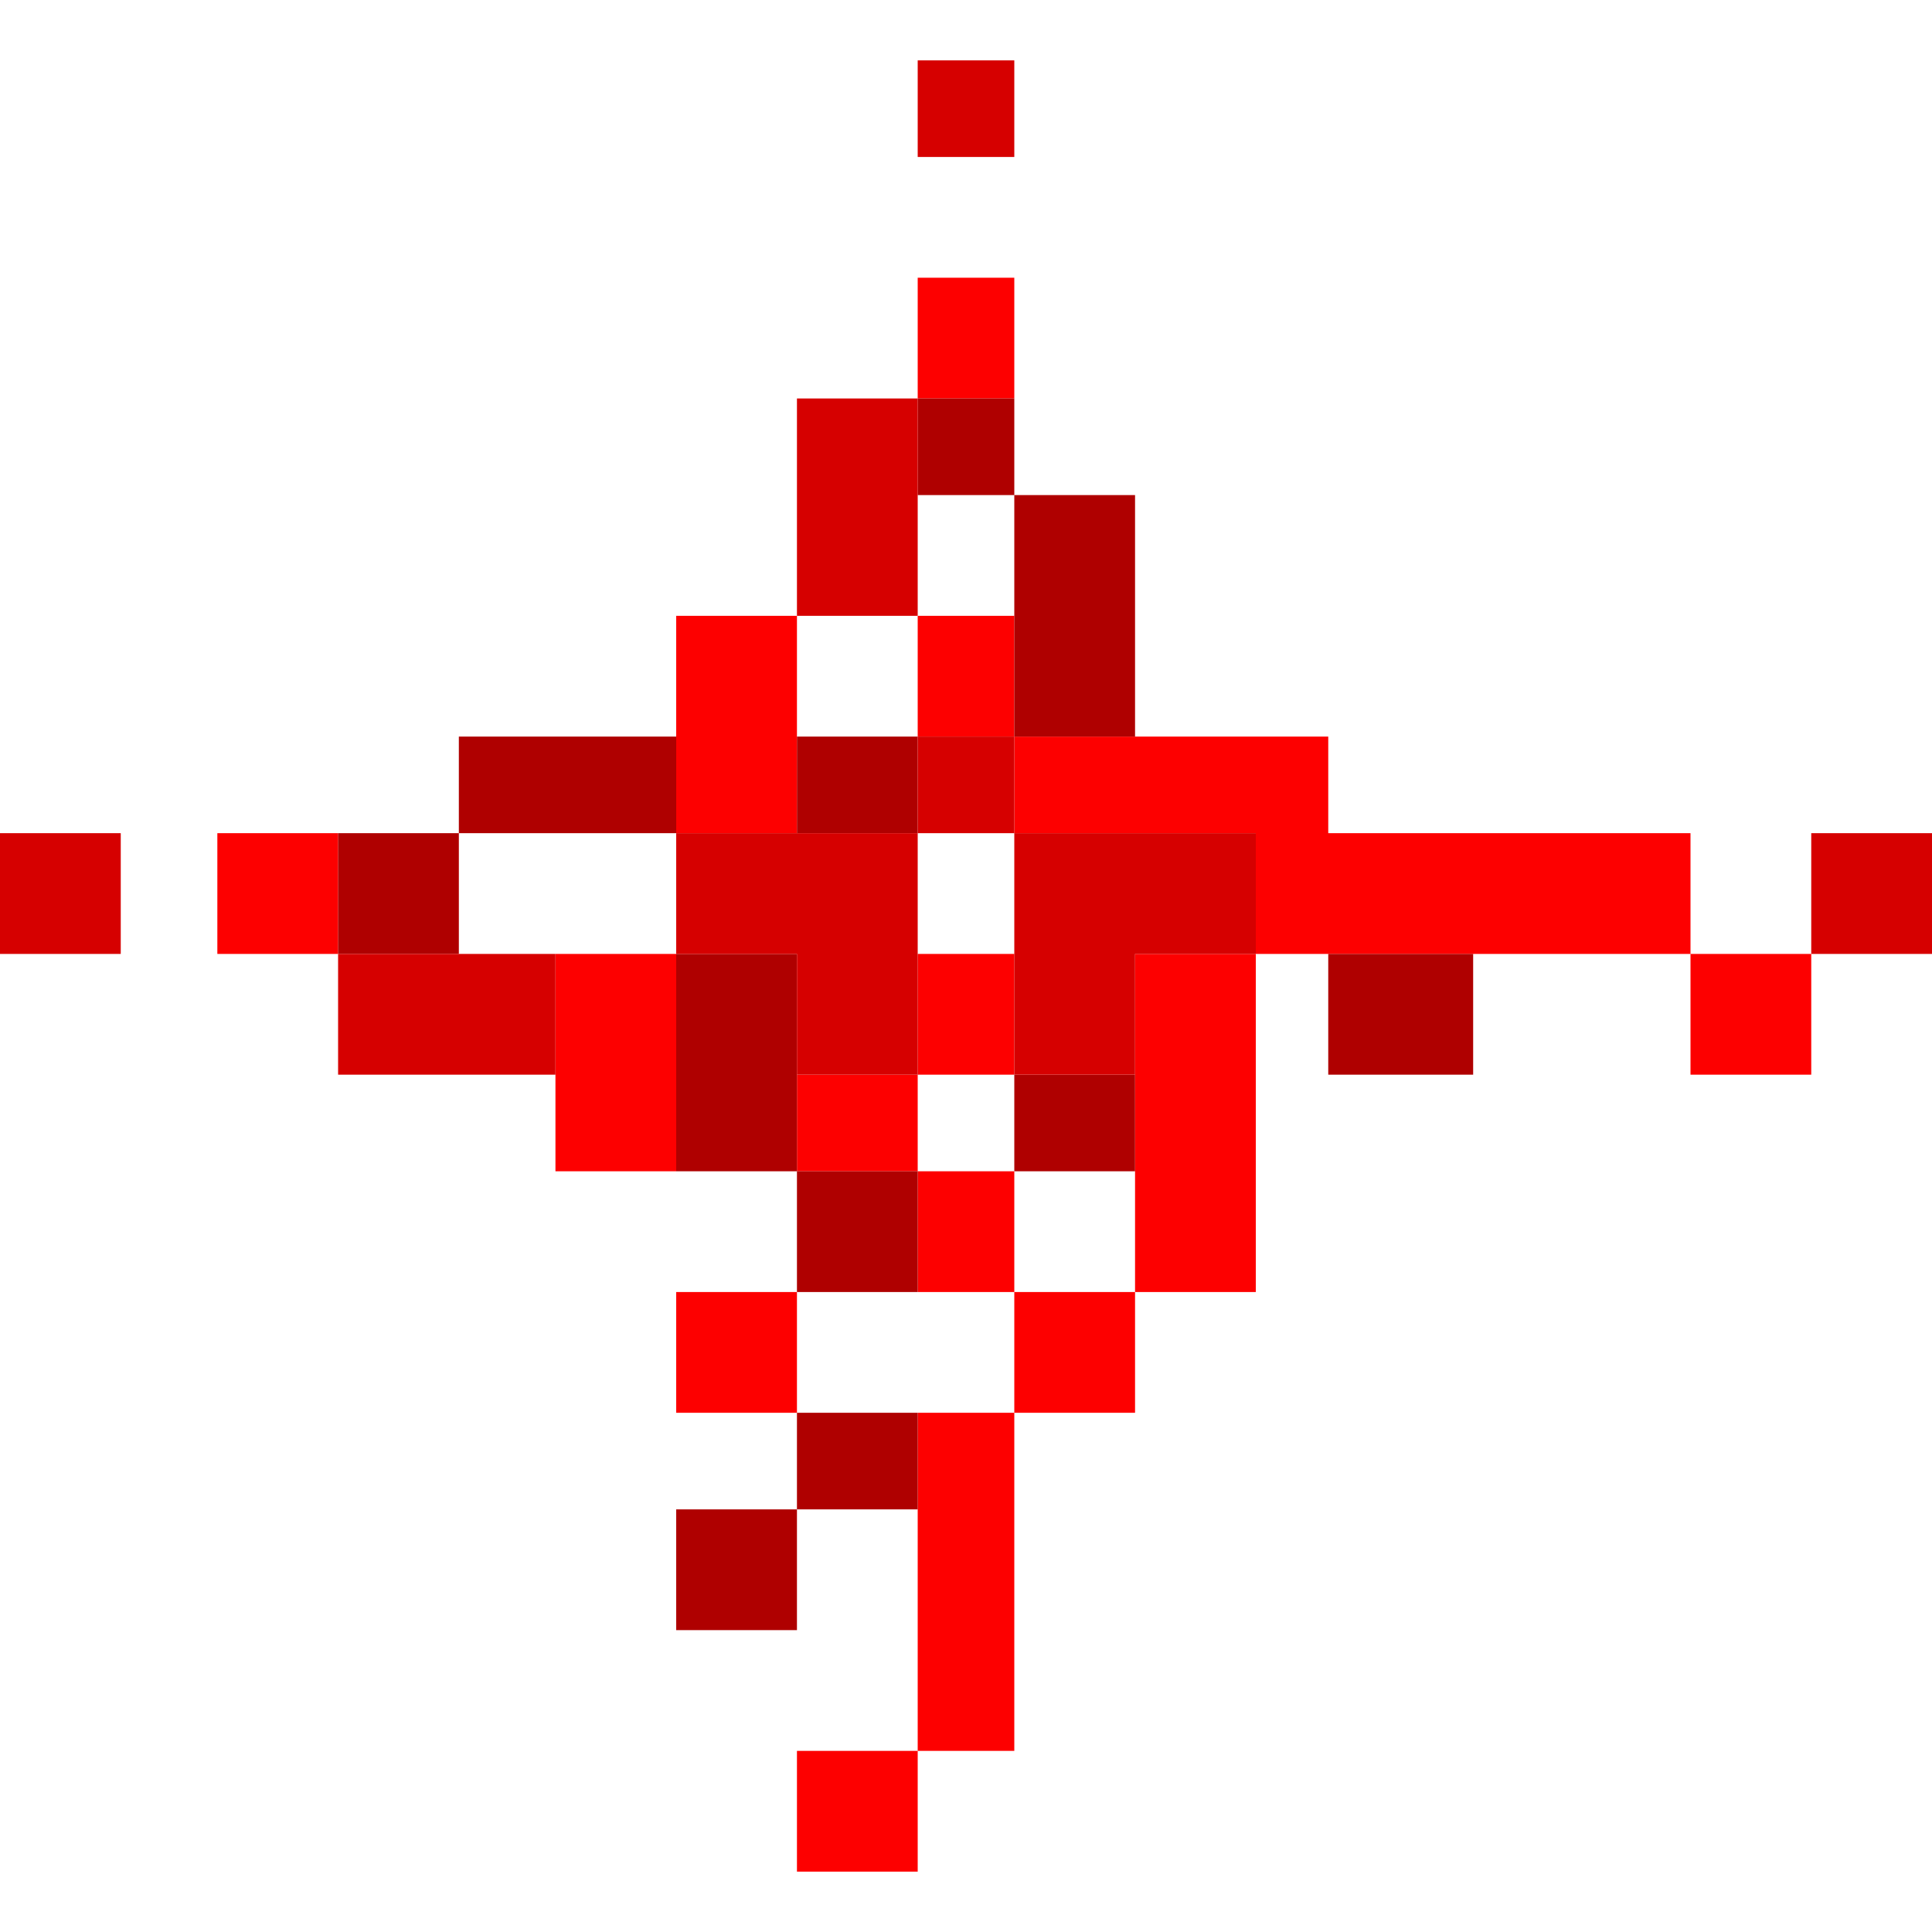
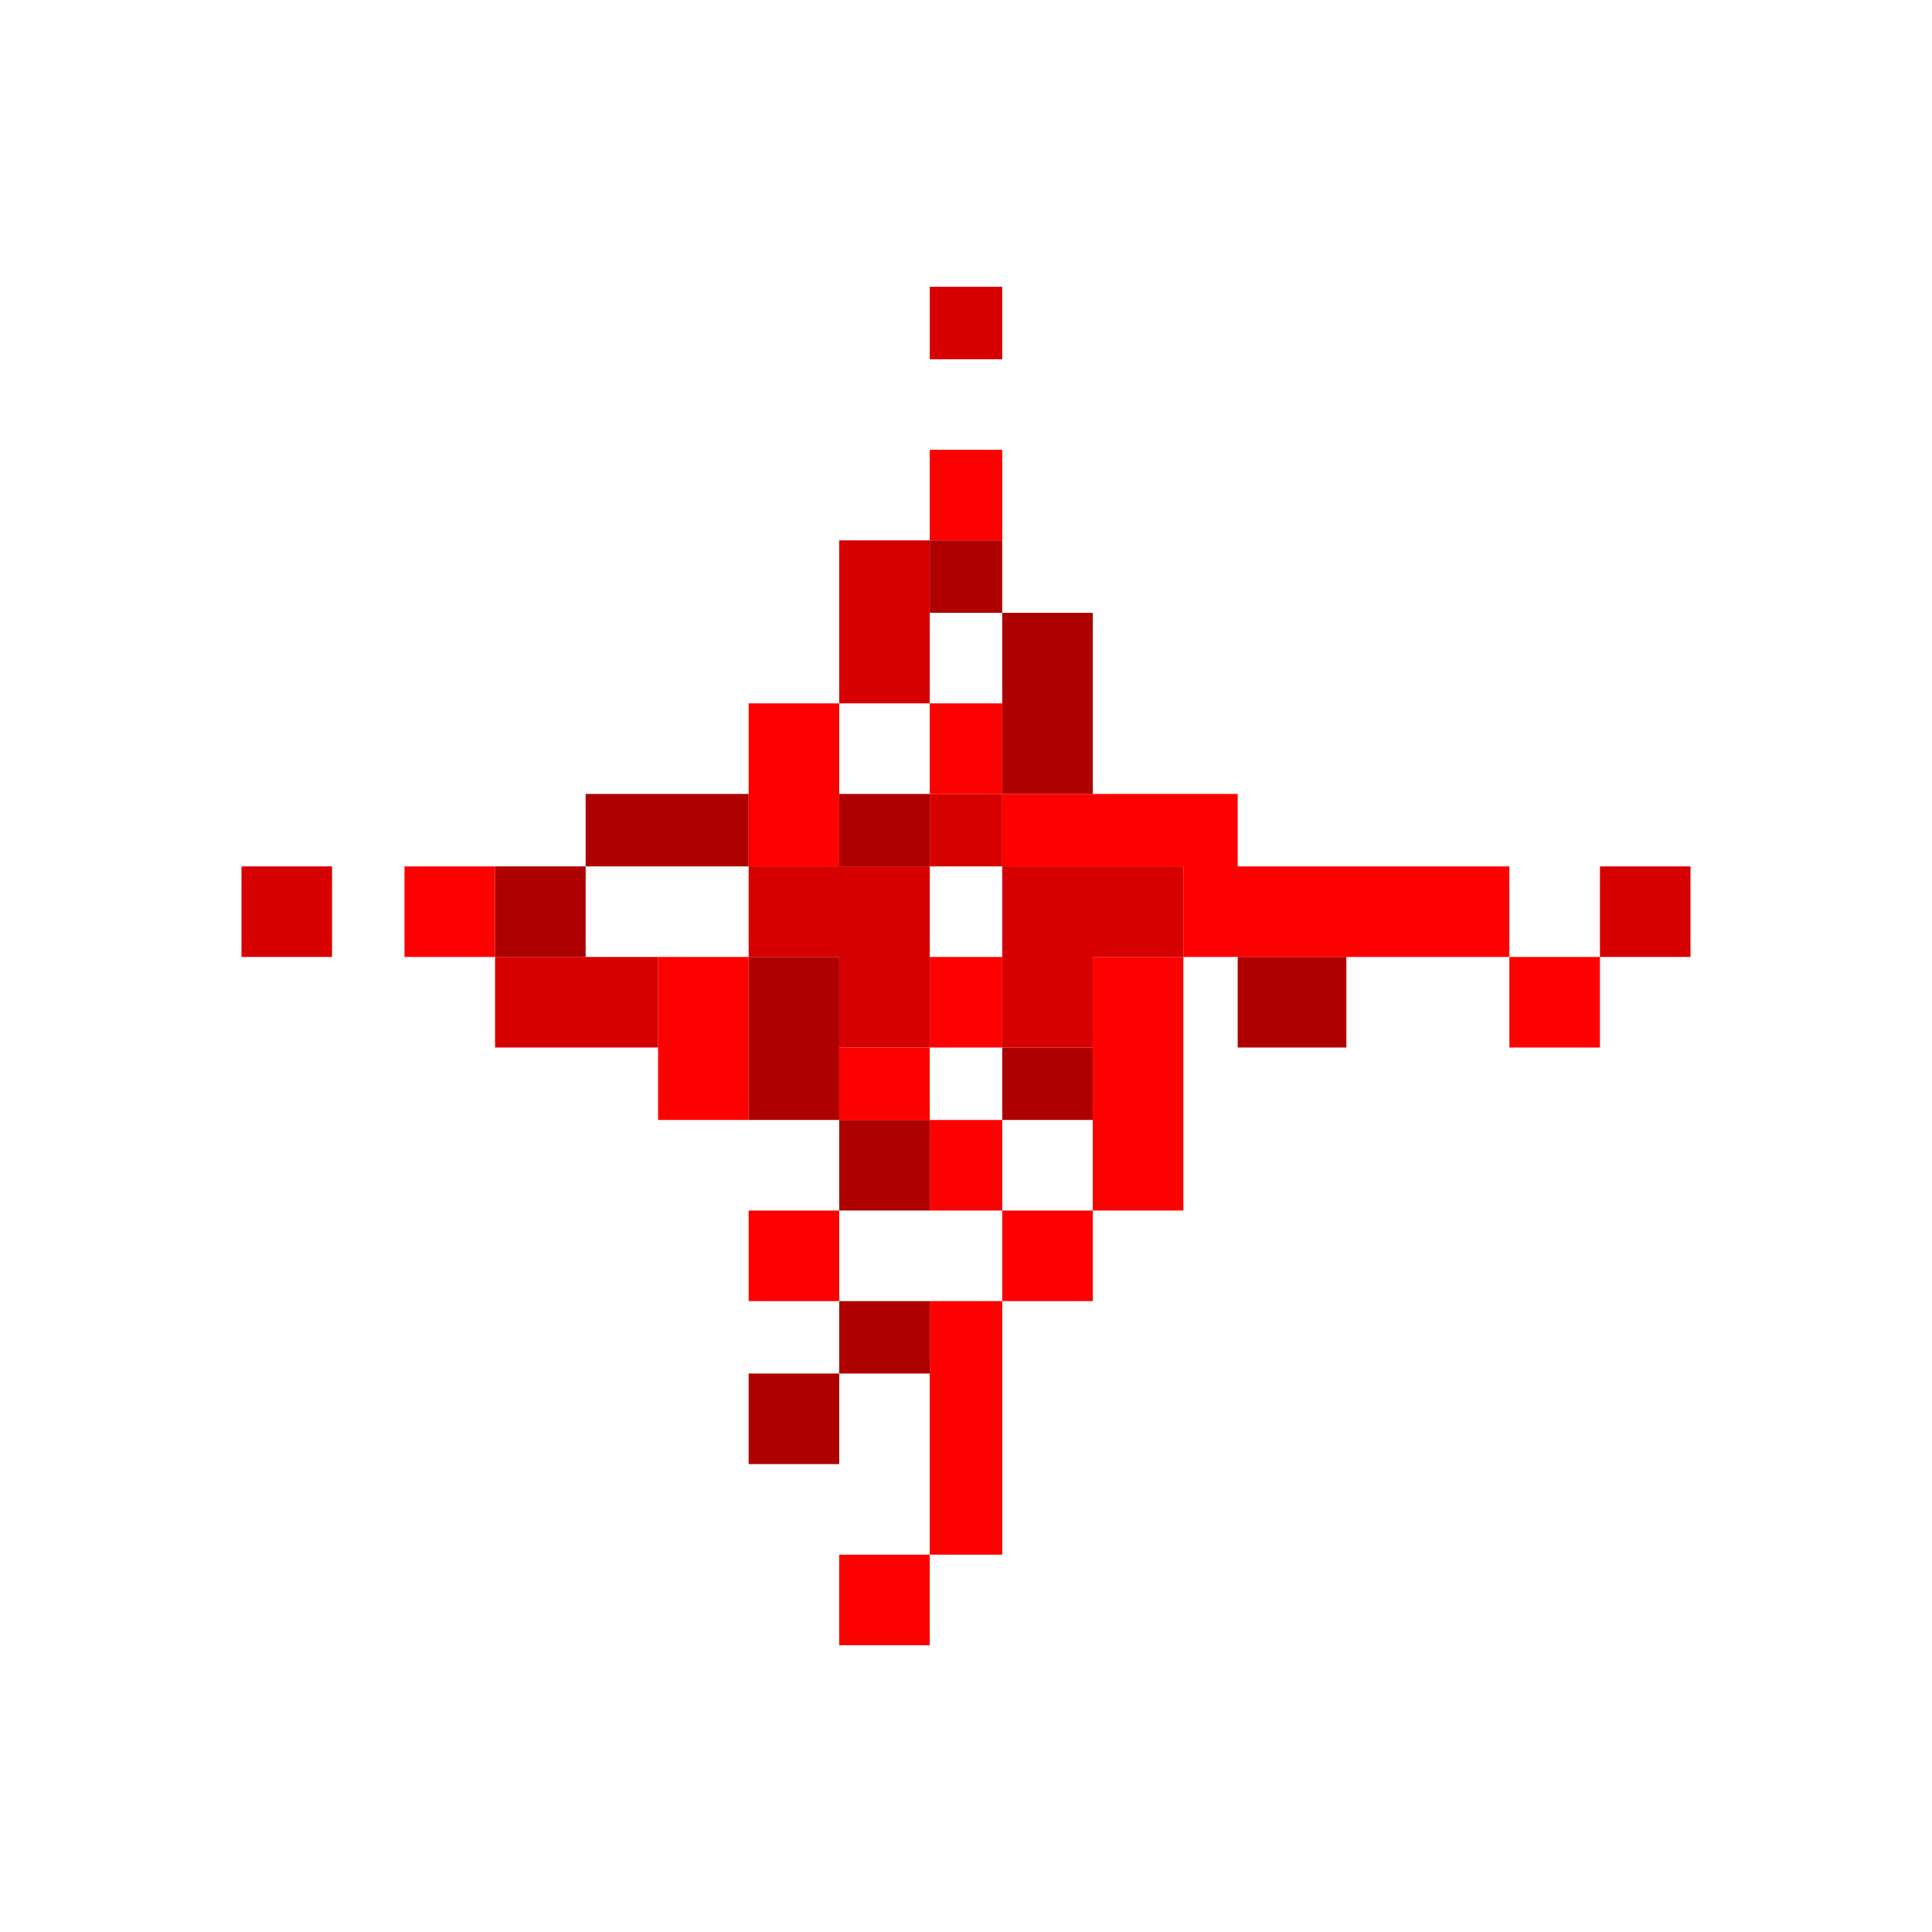
- <svg xmlns="http://www.w3.org/2000/svg" width="256" height="256" version="1.1" viewBox="0 0 672 1013.76" id="svg62">
-   <defs id="defs66" />
-   <rect x="-170.88" width="1013.76" height="1013.76" fill="#ffffff" stroke-width="13.088" id="rect50" y="0" />
-   <g transform="matrix(3.2,0,0,3.2,0,26.85536)" stroke-width="3.96" id="g60">
-     <path d="m 97.08,1.508 v 15.84 h 15.84 v -15.84 z m -150.48,126.72 v 19.8 h 19.8 v -19.8 z m 297,0 v 19.8 h 19.8 v -19.8 z" fill="#d60000" id="path52" />
-     <path d="m 97.08,37.148 v 19.8 h 15.84 v -19.8 z m -39.6,55.44 v 35.64 h 19.8 v -35.64 z m 39.6,0 v 19.8 h 15.84 v -19.8 z m 15.84,19.8 v 15.84 h 39.6 v 19.8 h 71.28 v -19.8 h -59.4 v -15.84 z m 110.88,35.64 v 19.8 h 19.8 v -19.8 z m -71.28,0 h -19.8 v 55.44 h 19.8 z m -19.8,55.44 h -19.8 v 19.8 h 19.8 z m -19.8,19.8 H 97.08 v 55.44 h 15.84 z m -15.84,55.44 h -19.8 v 19.8 h 19.8 z m 15.84,-75.24 v -19.8 H 97.08 v 19.8 z m -15.84,-19.8 v -15.84 h -19.8 v 15.84 z m 0,-15.84 h 15.84 v -19.8 H 97.08 Z m -114.84,-39.6 v 19.8 h 19.8 v -19.8 z m 55.44,19.8 v 35.64 h 19.8 v -35.64 z m 19.8,55.44 v 19.8 h 19.8 v -19.8 z" fill="#fd0000" id="path54" />
-     <path d="m 97.08,56.948 v 15.84 h 15.84 v -15.84 z m 15.84,15.84 v 39.6 h 19.8 v -39.6 z m -91.08,39.6 v 15.84 h 35.64 v -15.84 z m 0,15.84 H 2.04 v 19.8 h 19.8 z m 55.44,-15.84 v 15.84 h 19.8 v -15.84 z m -19.8,35.64 v 35.64 h 19.8 v -35.64 z m 19.8,35.64 v 19.8 h 19.8 v -19.8 z m 87.12,-35.64 v 19.8 h 23.76 v -19.8 z m -51.48,19.8 v 15.84 h 19.8 v -15.84 z m -35.64,55.44 v 15.84 h 19.8 v -15.84 z m 0,15.84 h -19.8 v 19.8 h 19.8 z" fill="#af0000" id="path56" />
-     <path d="m 77.28,56.948 v 35.64 h 19.8 v -35.64 z m 19.8,55.44 v 15.84 h 15.84 v -15.84 z m 15.84,15.84 v 39.6 h 19.8 v -19.8 h 19.8 v -19.8 h -19.8 z m -15.84,0 h -39.6 v 19.8 h 19.8 v 19.8 h 19.8 v -19.8 z m -95.04,19.8 v 19.8 h 35.64 v -19.8 z" fill="#d60000" id="path58" />
+ <svg xmlns="http://www.w3.org/2000/svg" width="512" height="512" version="1.1" viewBox="0 0 1344 2027.5">
+   <rect x="-341.76" y="-2.8422e-14" width="2027.5" height="2027.5" fill="#ffffff" stroke-width="2" />
+   <g transform="matrix(4.8 0 0 4.8 168 293.72)" stroke-width="3.96">
+     <path d="m97.08 1.508v15.84h15.84v-15.84zm-150.48 126.72v19.8h19.8v-19.8zm297 0v19.8h19.8v-19.8z" fill="#d60000" />
+     <path d="m97.08 37.148v19.8h15.84v-19.8zm-39.6 55.44v35.64h19.8v-35.64zm39.6 0v19.8h15.84v-19.8zm15.84 19.8v15.84h39.6v19.8h71.28v-19.8h-59.4v-15.84zm110.88 35.64v19.8h19.8v-19.8zm-71.28 0h-19.8v55.44h19.8zm-19.8 55.44h-19.8v19.8h19.8zm-19.8 19.8h-15.84v55.44h15.84zm-15.84 55.44h-19.8v19.8h19.8zm15.84-75.24v-19.8h-15.84v19.8zm-15.84-19.8v-15.84h-19.8v15.84zm0-15.84h15.84v-19.8h-15.84zm-114.84-39.6v19.8h19.8v-19.8zm55.44 19.8v35.64h19.8v-35.64zm19.8 55.44v19.8h19.8v-19.8z" fill="#fd0000" />
+     <path d="m97.08 56.948v15.84h15.84v-15.84zm15.84 15.84v39.6h19.8v-39.6zm-91.08 39.6v15.84h35.64v-15.84zm0 15.84h-19.8v19.8h19.8zm55.44-15.84v15.84h19.8v-15.84zm-19.8 35.64v35.64h19.8v-35.64zm19.8 35.64v19.8h19.8v-19.8zm87.12-35.64v19.8h23.76v-19.8zm-51.48 19.8v15.84h19.8v-15.84zm-35.64 55.44v15.84h19.8v-15.84zm0 15.84h-19.8v19.8h19.8z" fill="#af0000" />
+     <path d="m77.28 56.948v35.64h19.8v-35.64zm19.8 55.44v15.84h15.84v-15.84zm15.84 15.84v39.6h19.8v-19.8h19.8v-19.8h-19.8zm-15.84 0h-39.6v19.8h19.8v19.8h19.8v-19.8zm-95.04 19.8v19.8h35.64v-19.8z" fill="#d60000" />
  </g>
</svg>
